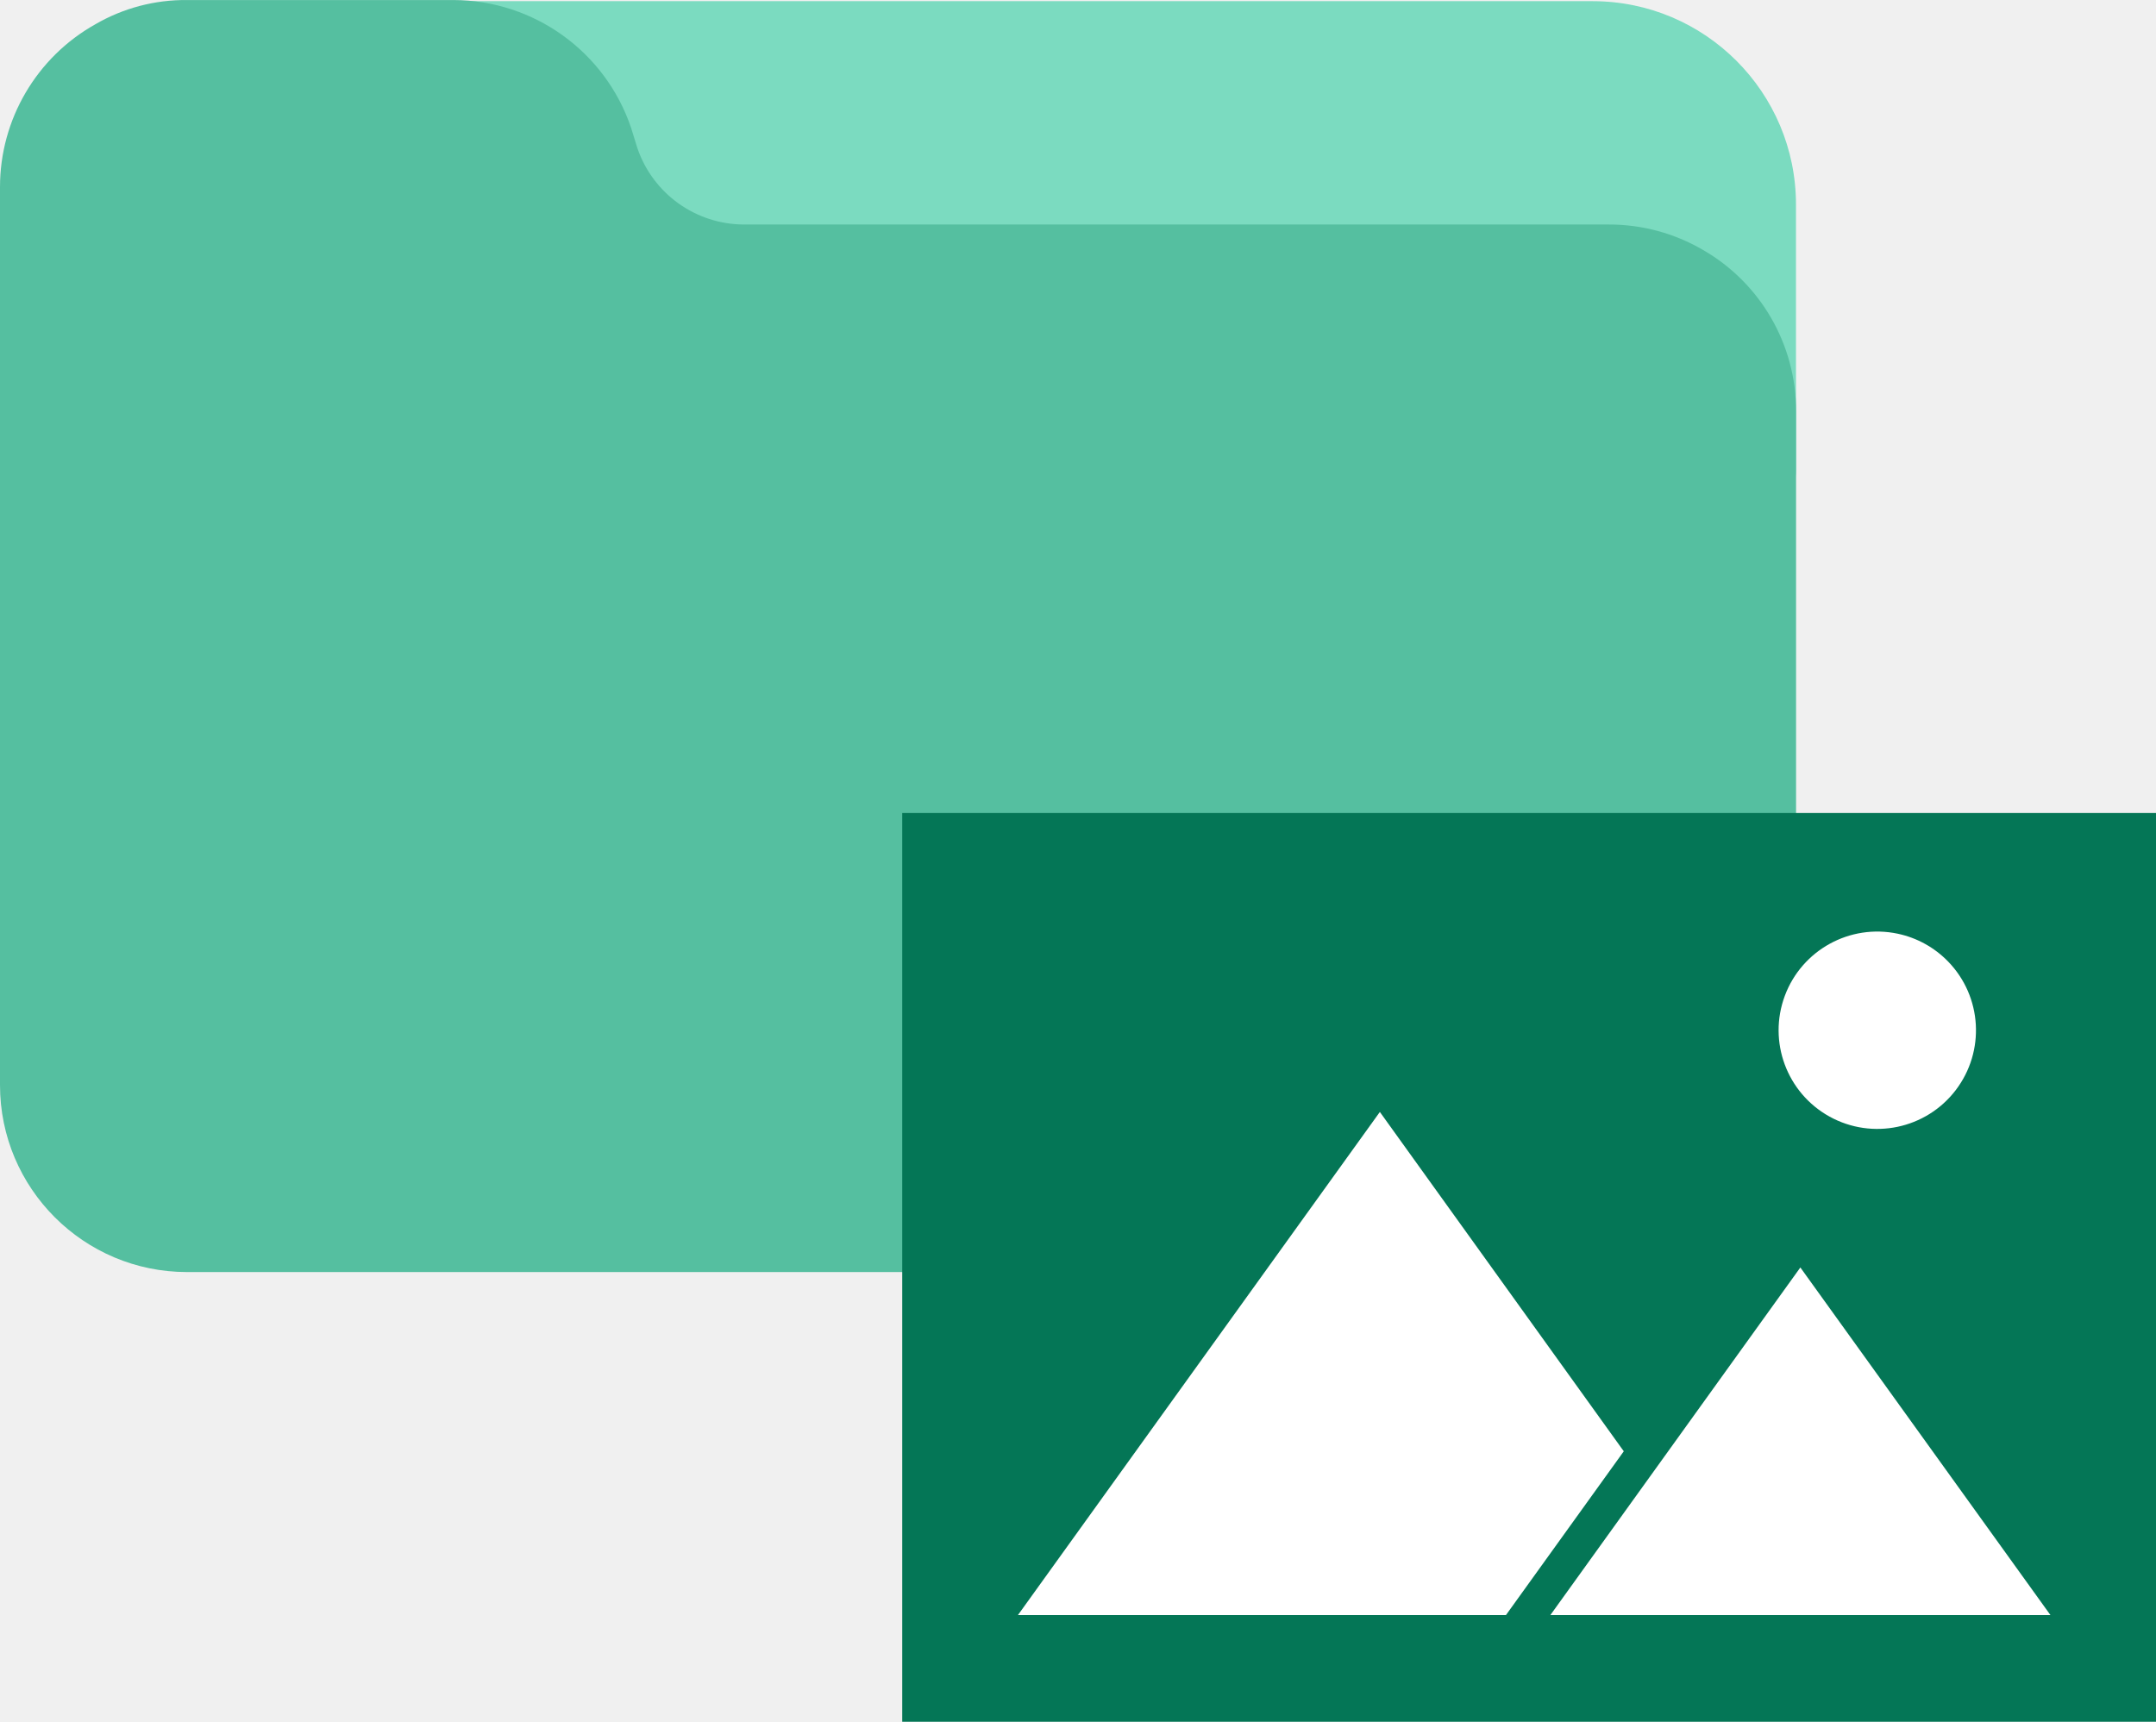
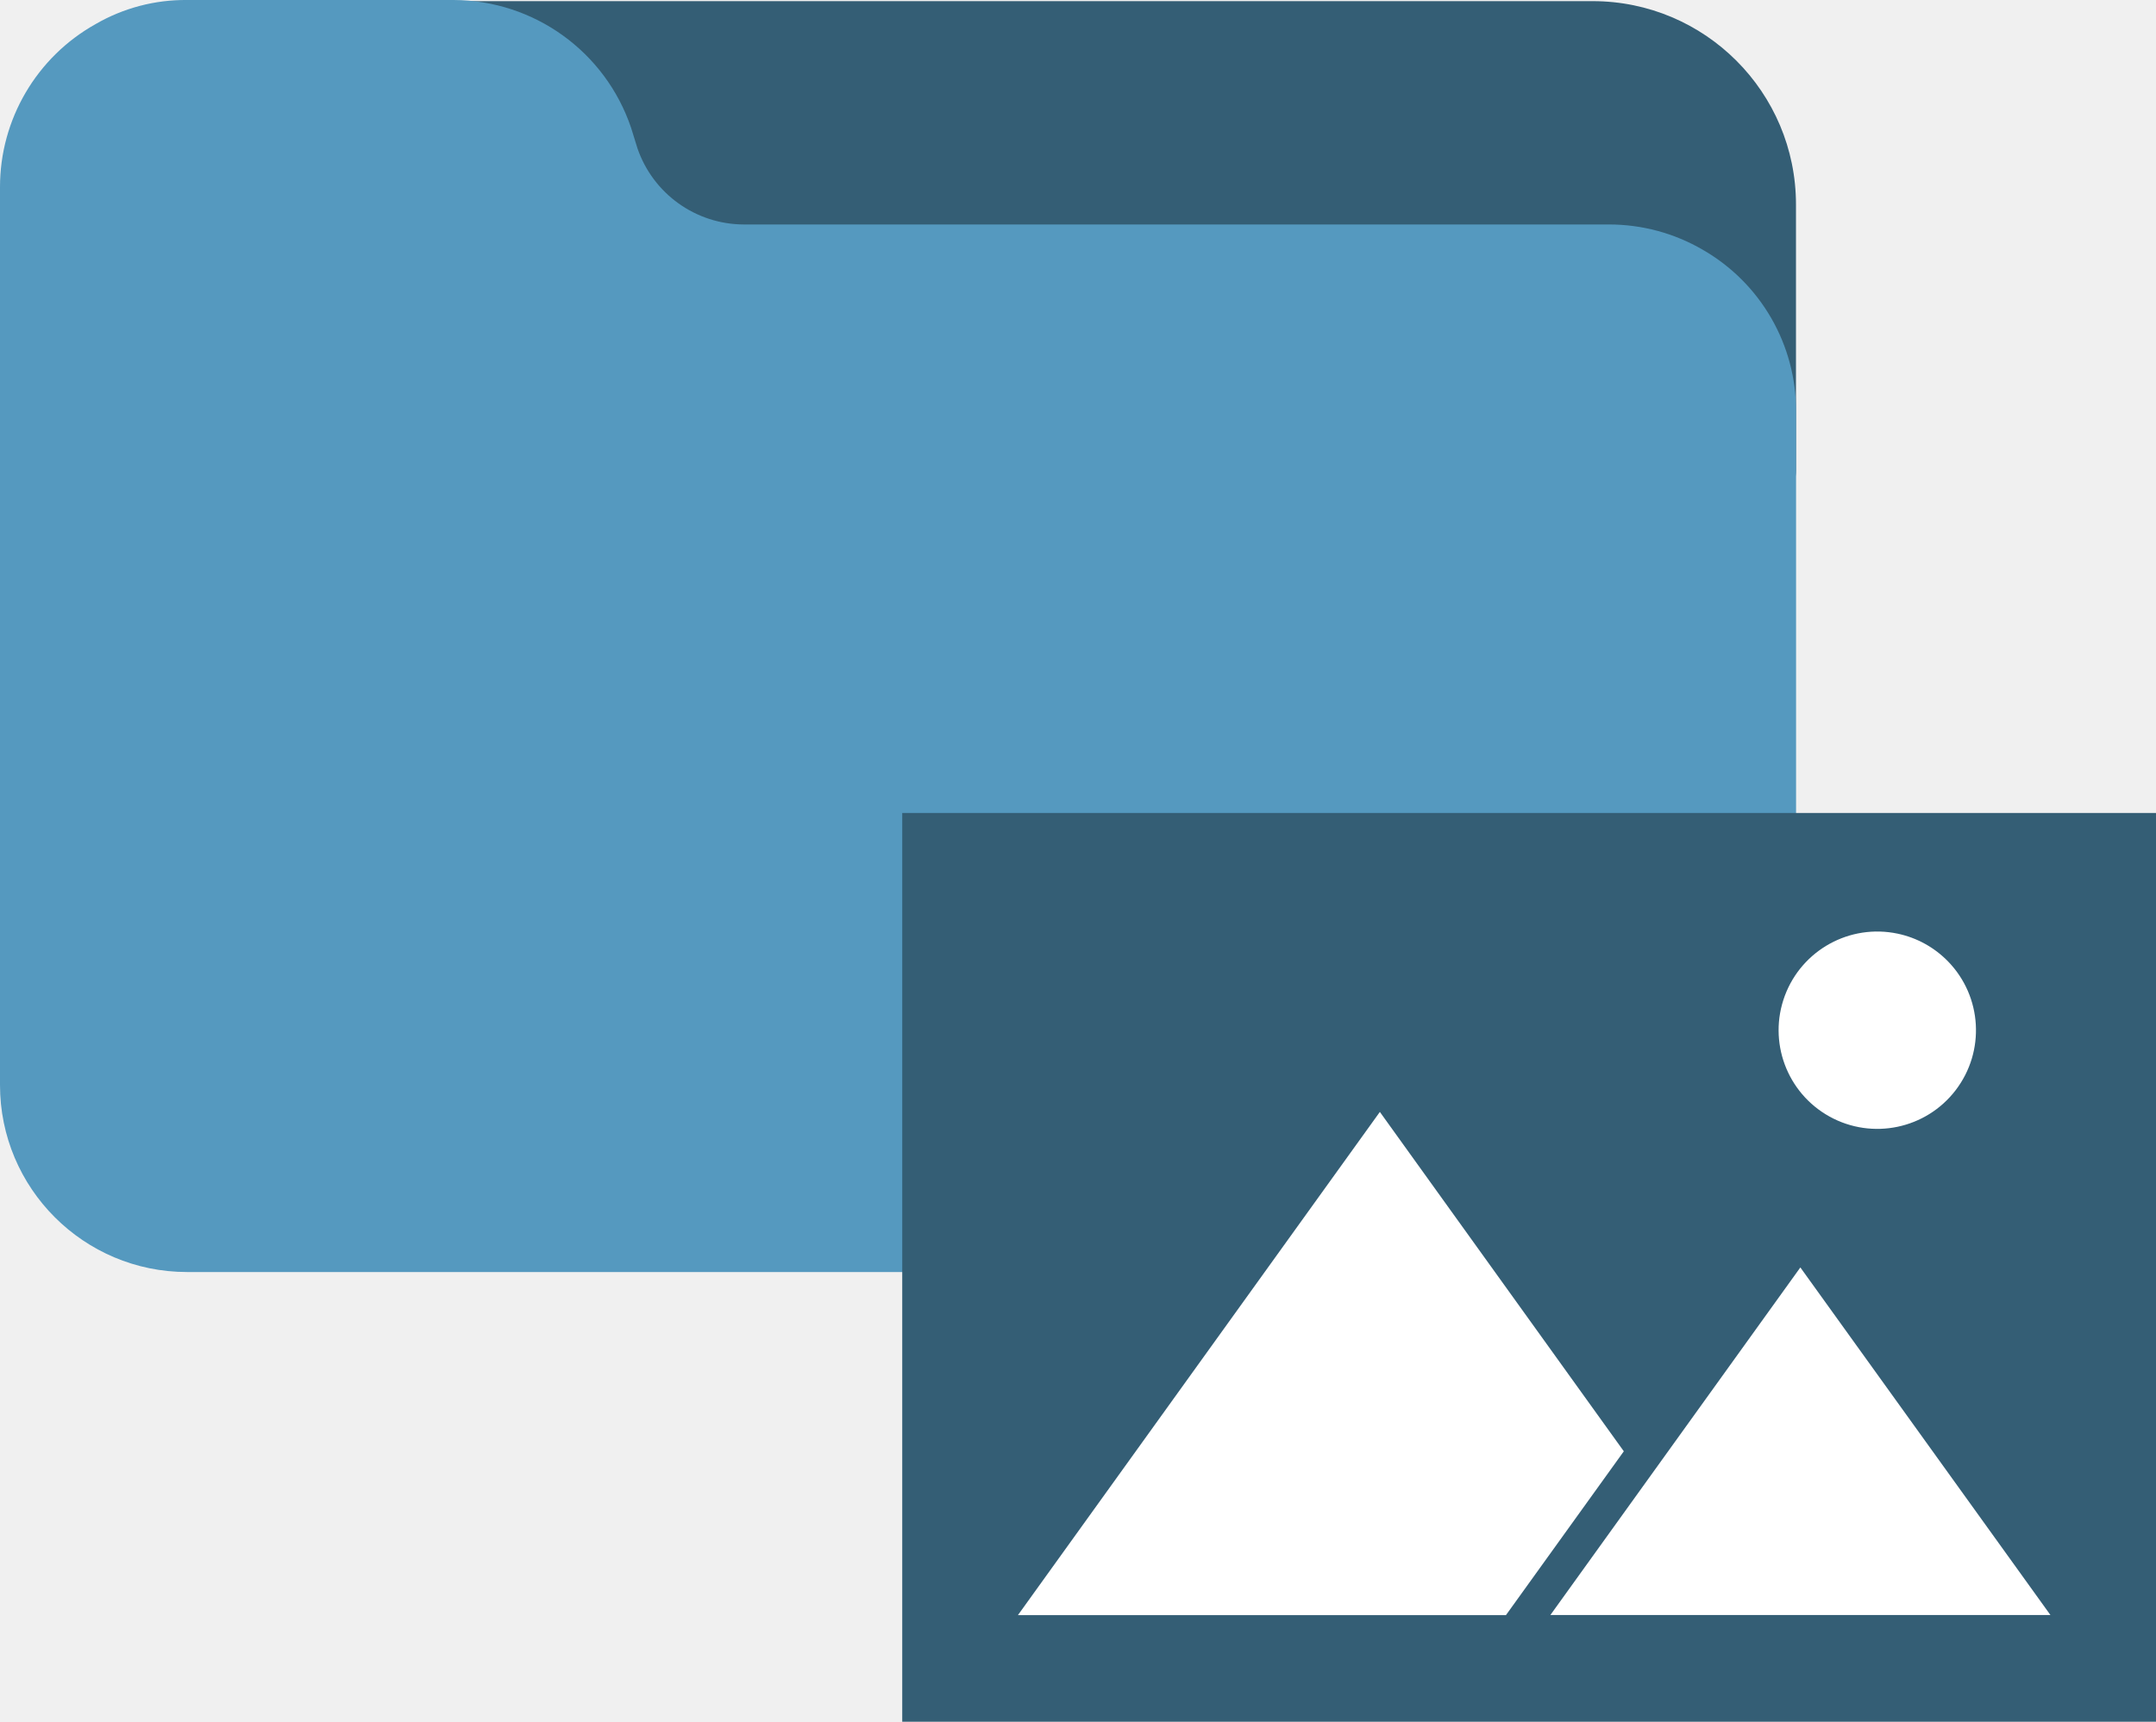
- <svg xmlns="http://www.w3.org/2000/svg" width="130.234" height="104.012" viewBox="0 0 130.234 104.012">
-   <defs>
-     <style>.a{fill:#7bdbc0;}.b{fill:#55bfa0;}.c{fill:#047656;}.d{fill:#fff;}</style>
-   </defs>
-   <g transform="translate(-35 -297.488)">
-     <g transform="translate(1 63)">
-       <path class="a" d="M117.206,53.334H33.653A12.257,12.257,0,0,0,21.483,67.219a2.457,2.457,0,0,0,3.681,1.8,6.96,6.96,0,0,1,3.573-.944h17.5a7.412,7.412,0,0,1,6.989,5l.418,1.347A12.346,12.346,0,0,0,65.3,82.823h56.816a7.372,7.372,0,0,1,3.671.983,2.462,2.462,0,0,0,3.7-2.123V65.621A12.287,12.287,0,0,0,117.206,53.334Z" transform="translate(13 181.225)" />
-       <g transform="translate(16 -18)">
-         <path class="b" d="M102.856,111.089a11.235,11.235,0,0,0-5.664-1.528H44.934a6.817,6.817,0,0,1-6.428-4.6l-.384-1.239A11.355,11.355,0,0,0,27.395,96H11.3a10.816,10.816,0,0,0-5.533,1.46A11.274,11.274,0,0,0,0,107.3v54.247a11.3,11.3,0,0,0,11.3,11.3H97.192a11.3,11.3,0,0,0,11.3-11.3V120.862A11.224,11.224,0,0,0,102.856,111.089Z" transform="translate(18 156.49)" />
-       </g>
+ <svg xmlns="http://www.w3.org/2000/svg" width="130.234" height="104.015" viewBox="0 0 130.234 104.015">
+   <g transform="translate(-375 -1481)">
+     <path d="M117.206,53.334H33.653a12.257,12.257,0,0,0-12.17,13.885,2.457,2.457,0,0,0,3.681,1.8,6.96,6.96,0,0,1,3.573-.944h17.5a7.412,7.412,0,0,1,6.989,5l.418,1.347a12.346,12.346,0,0,0,11.656,8.4h56.816a7.372,7.372,0,0,1,3.671.983,2.462,2.462,0,0,0,3.7-2.123V65.621a12.287,12.287,0,0,0-12.281-12.287Z" transform="translate(354 1427.735)" fill="#345e75" />
+     <g transform="translate(357 1228.51)">
+       <path d="M102.856,111.089a11.235,11.235,0,0,0-5.664-1.528H44.934a6.817,6.817,0,0,1-6.428-4.6l-.384-1.239A11.355,11.355,0,0,0,27.4,96H11.3a10.816,10.816,0,0,0-5.533,1.46A11.274,11.274,0,0,0,0,107.3v54.247a11.3,11.3,0,0,0,11.3,11.3H97.192a11.3,11.3,0,0,0,11.3-11.3V120.862A11.224,11.224,0,0,0,102.856,111.089Z" transform="translate(18 156.49)" fill="#5599bf" />
    </g>
-     <path class="c" d="M85.734,15.781v54.9H10v-54.9H85.734" transform="translate(79.5 330.823)" />
-     <path class="d" d="M31.875,17.894a5.961,5.961,0,1,0,3.047,1.684,5.961,5.961,0,0,0-3.047-1.684" transform="translate(117.758 336.002)" />
-     <path class="d" d="M48.525,41.274,33.8,20.786,11.938,51.181H41.417q3.56-4.955,7.126-9.907" transform="translate(84.551 343.878)" />
-     <path class="d" d="M35.959,23.391q-7.555,10.5-15.1,21H51.066Q43.514,33.882,35.959,23.391Z" transform="translate(107.792 350.668)" />
+     <path d="M85.734,15.781v54.9H10v-54.9H85.734" transform="translate(419.5 1514.333)" fill="#345e75" />
+     <path d="M31.875,17.894a5.961,5.961,0,1,0,3.047,1.684,5.961,5.961,0,0,0-3.047-1.684" transform="translate(457.758 1519.512)" fill="#fff" />
+     <path d="M48.525,41.274,33.8,20.786l-21.862,30.4H41.417q3.56-4.955,7.126-9.907" transform="translate(424.551 1527.388)" fill="#fff" />
+     <path d="M35.959,23.391q-7.555,10.5-15.1,21H51.066Q43.514,33.882,35.959,23.391Z" transform="translate(447.792 1534.178)" fill="#fff" />
  </g>
</svg>
